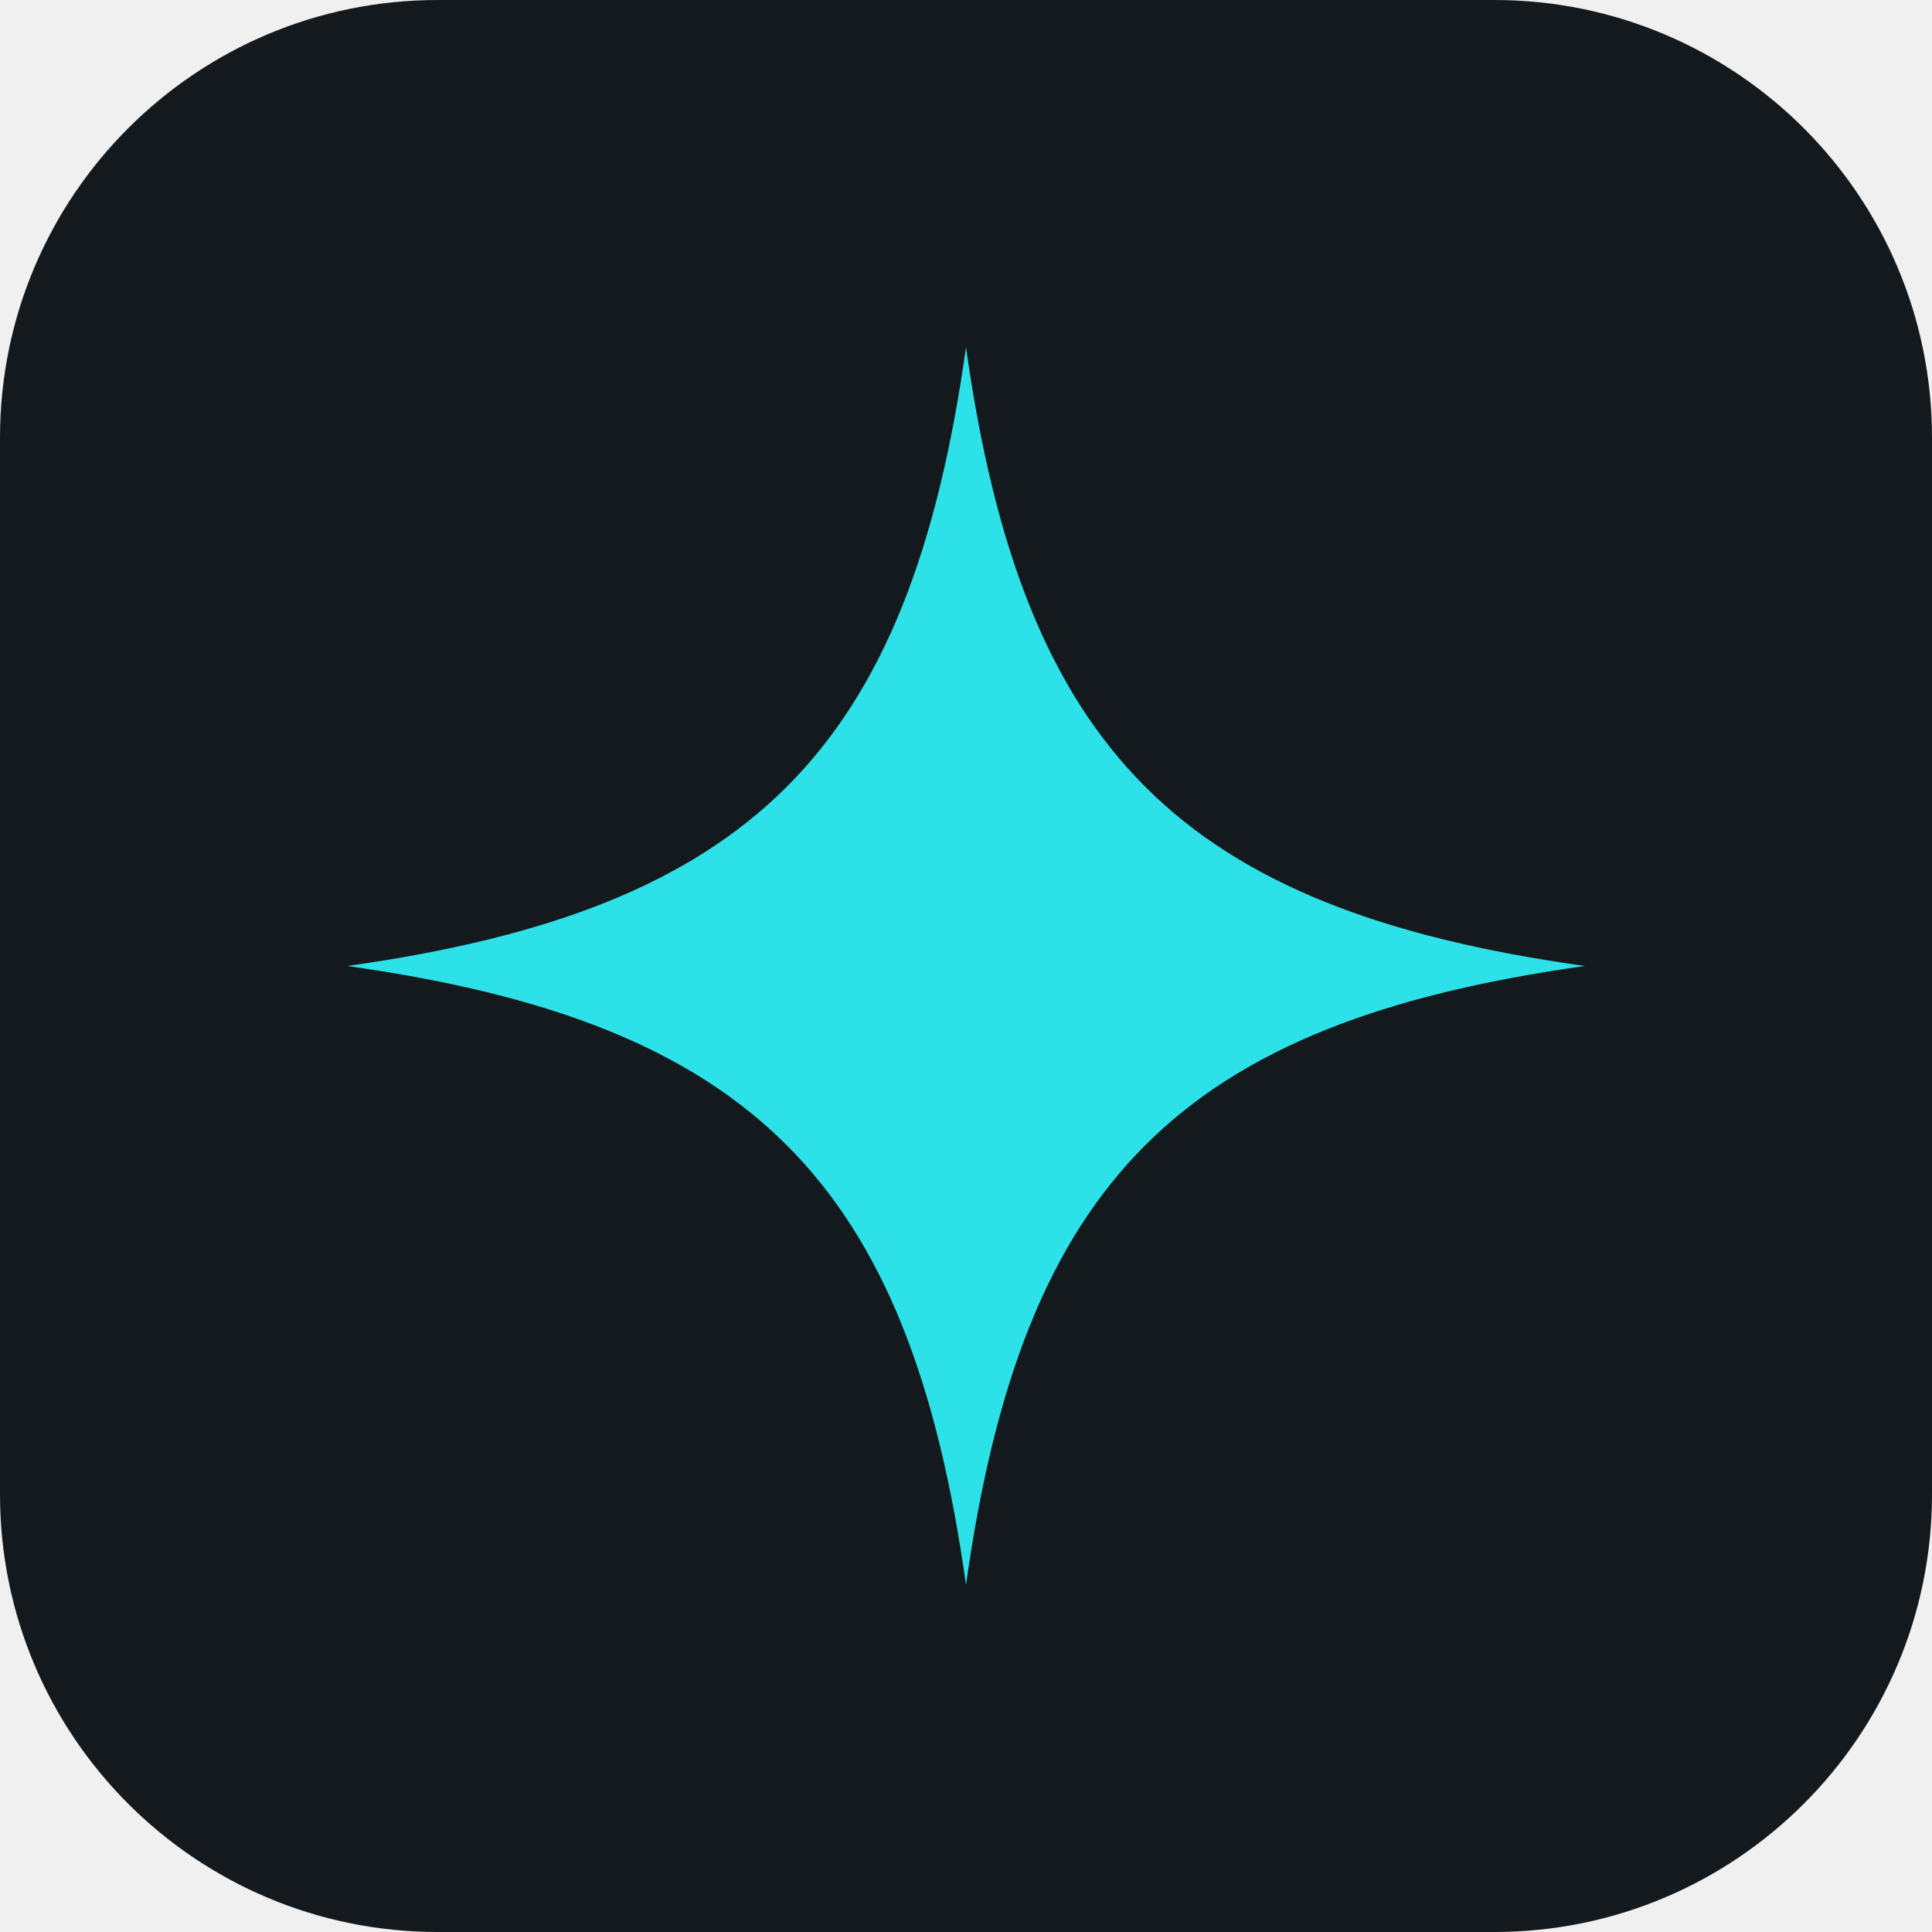
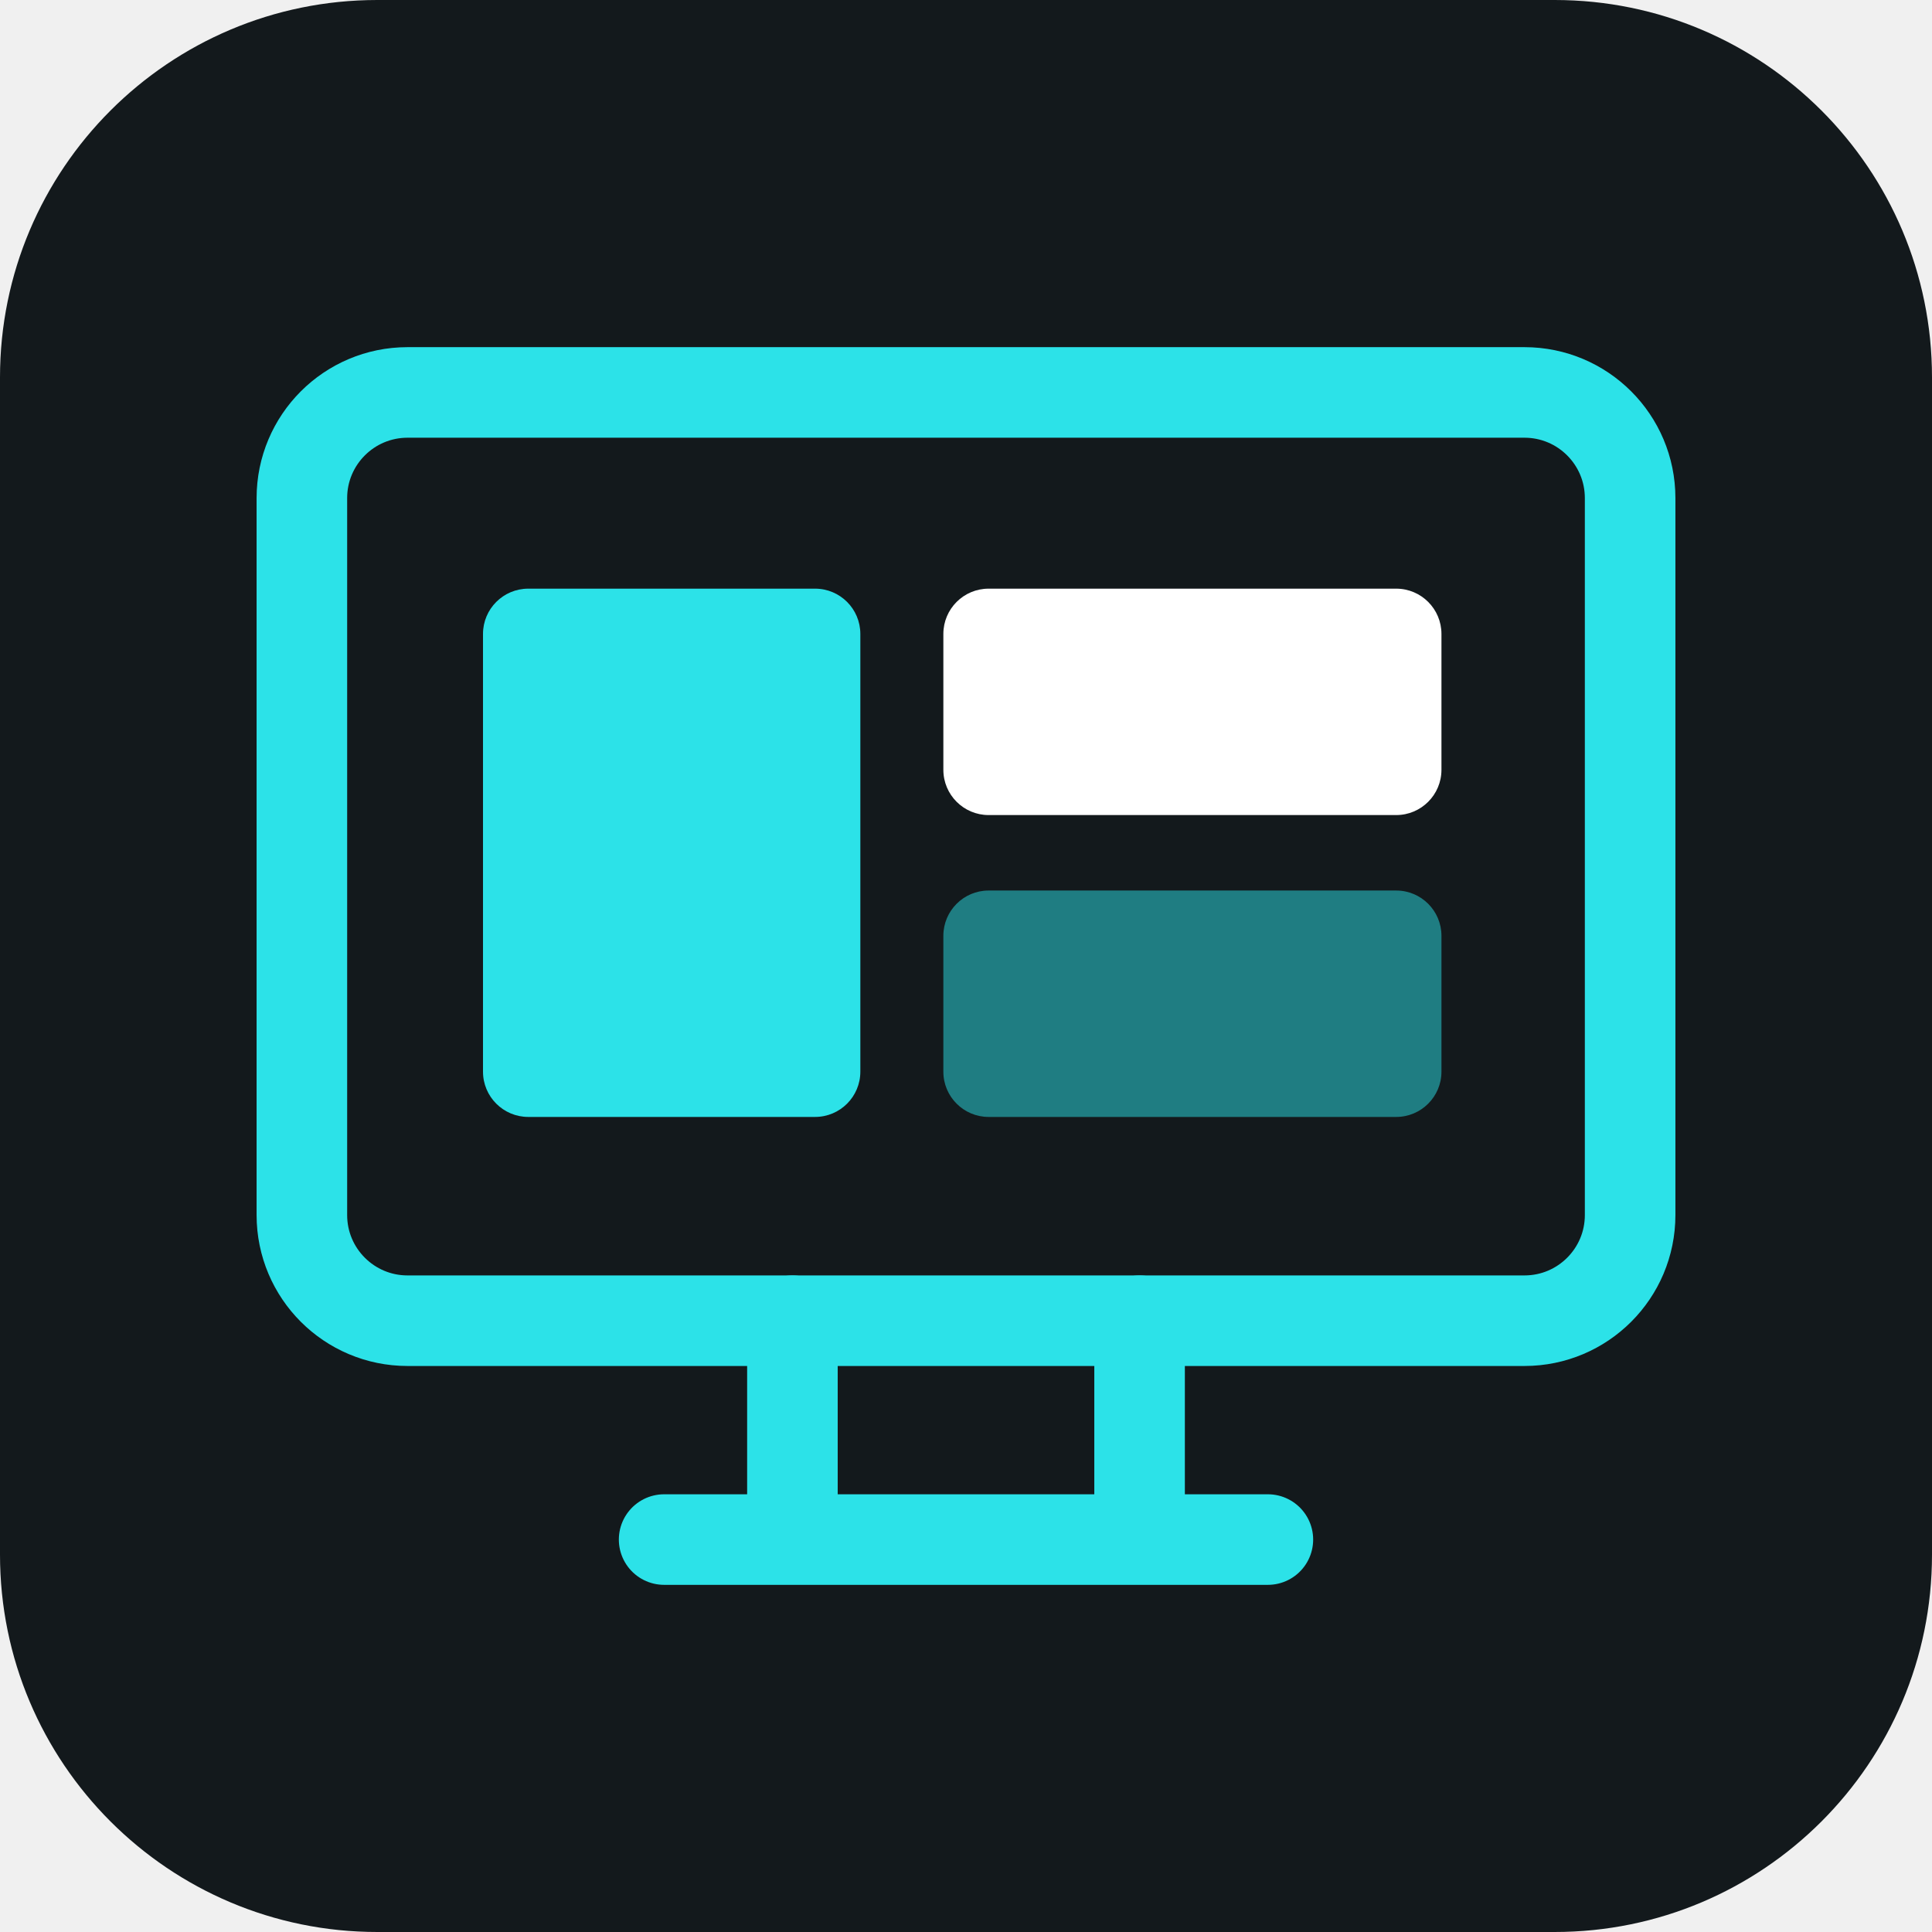
<svg xmlns="http://www.w3.org/2000/svg" viewBox="0 0 512 512">
-   <rect width="512" height="512" rx="116" fill="#13191c" />
-   <path d="M256 92C271 199 313 241 420 256C313 271 271 313 256 420C241 313 199 271 92 256C199 241 241 199 256 92Z" fill="#2ce2e8" />
+   <rect width="512" height="512" rx="100" fill="#13191c" />
+   <rect x="80" y="104" width="352" height="246" rx="28" fill="none" stroke="#2ce2e8" stroke-width="24" />
+   <path d="M210 350v58m92-58v58m-126 0h160" fill="none" stroke="#2ce2e8" stroke-width="24" stroke-linecap="round" />
+   <rect x="128" y="156" width="100" height="140" rx="12" fill="#2ce2e8" />
+   <rect x="250" y="156" width="132" height="60" rx="12" fill="#ffffff" />
+   <rect x="250" y="236" width="132" height="60" rx="12" fill="#2ce2e8" opacity=".5" />
</svg>
